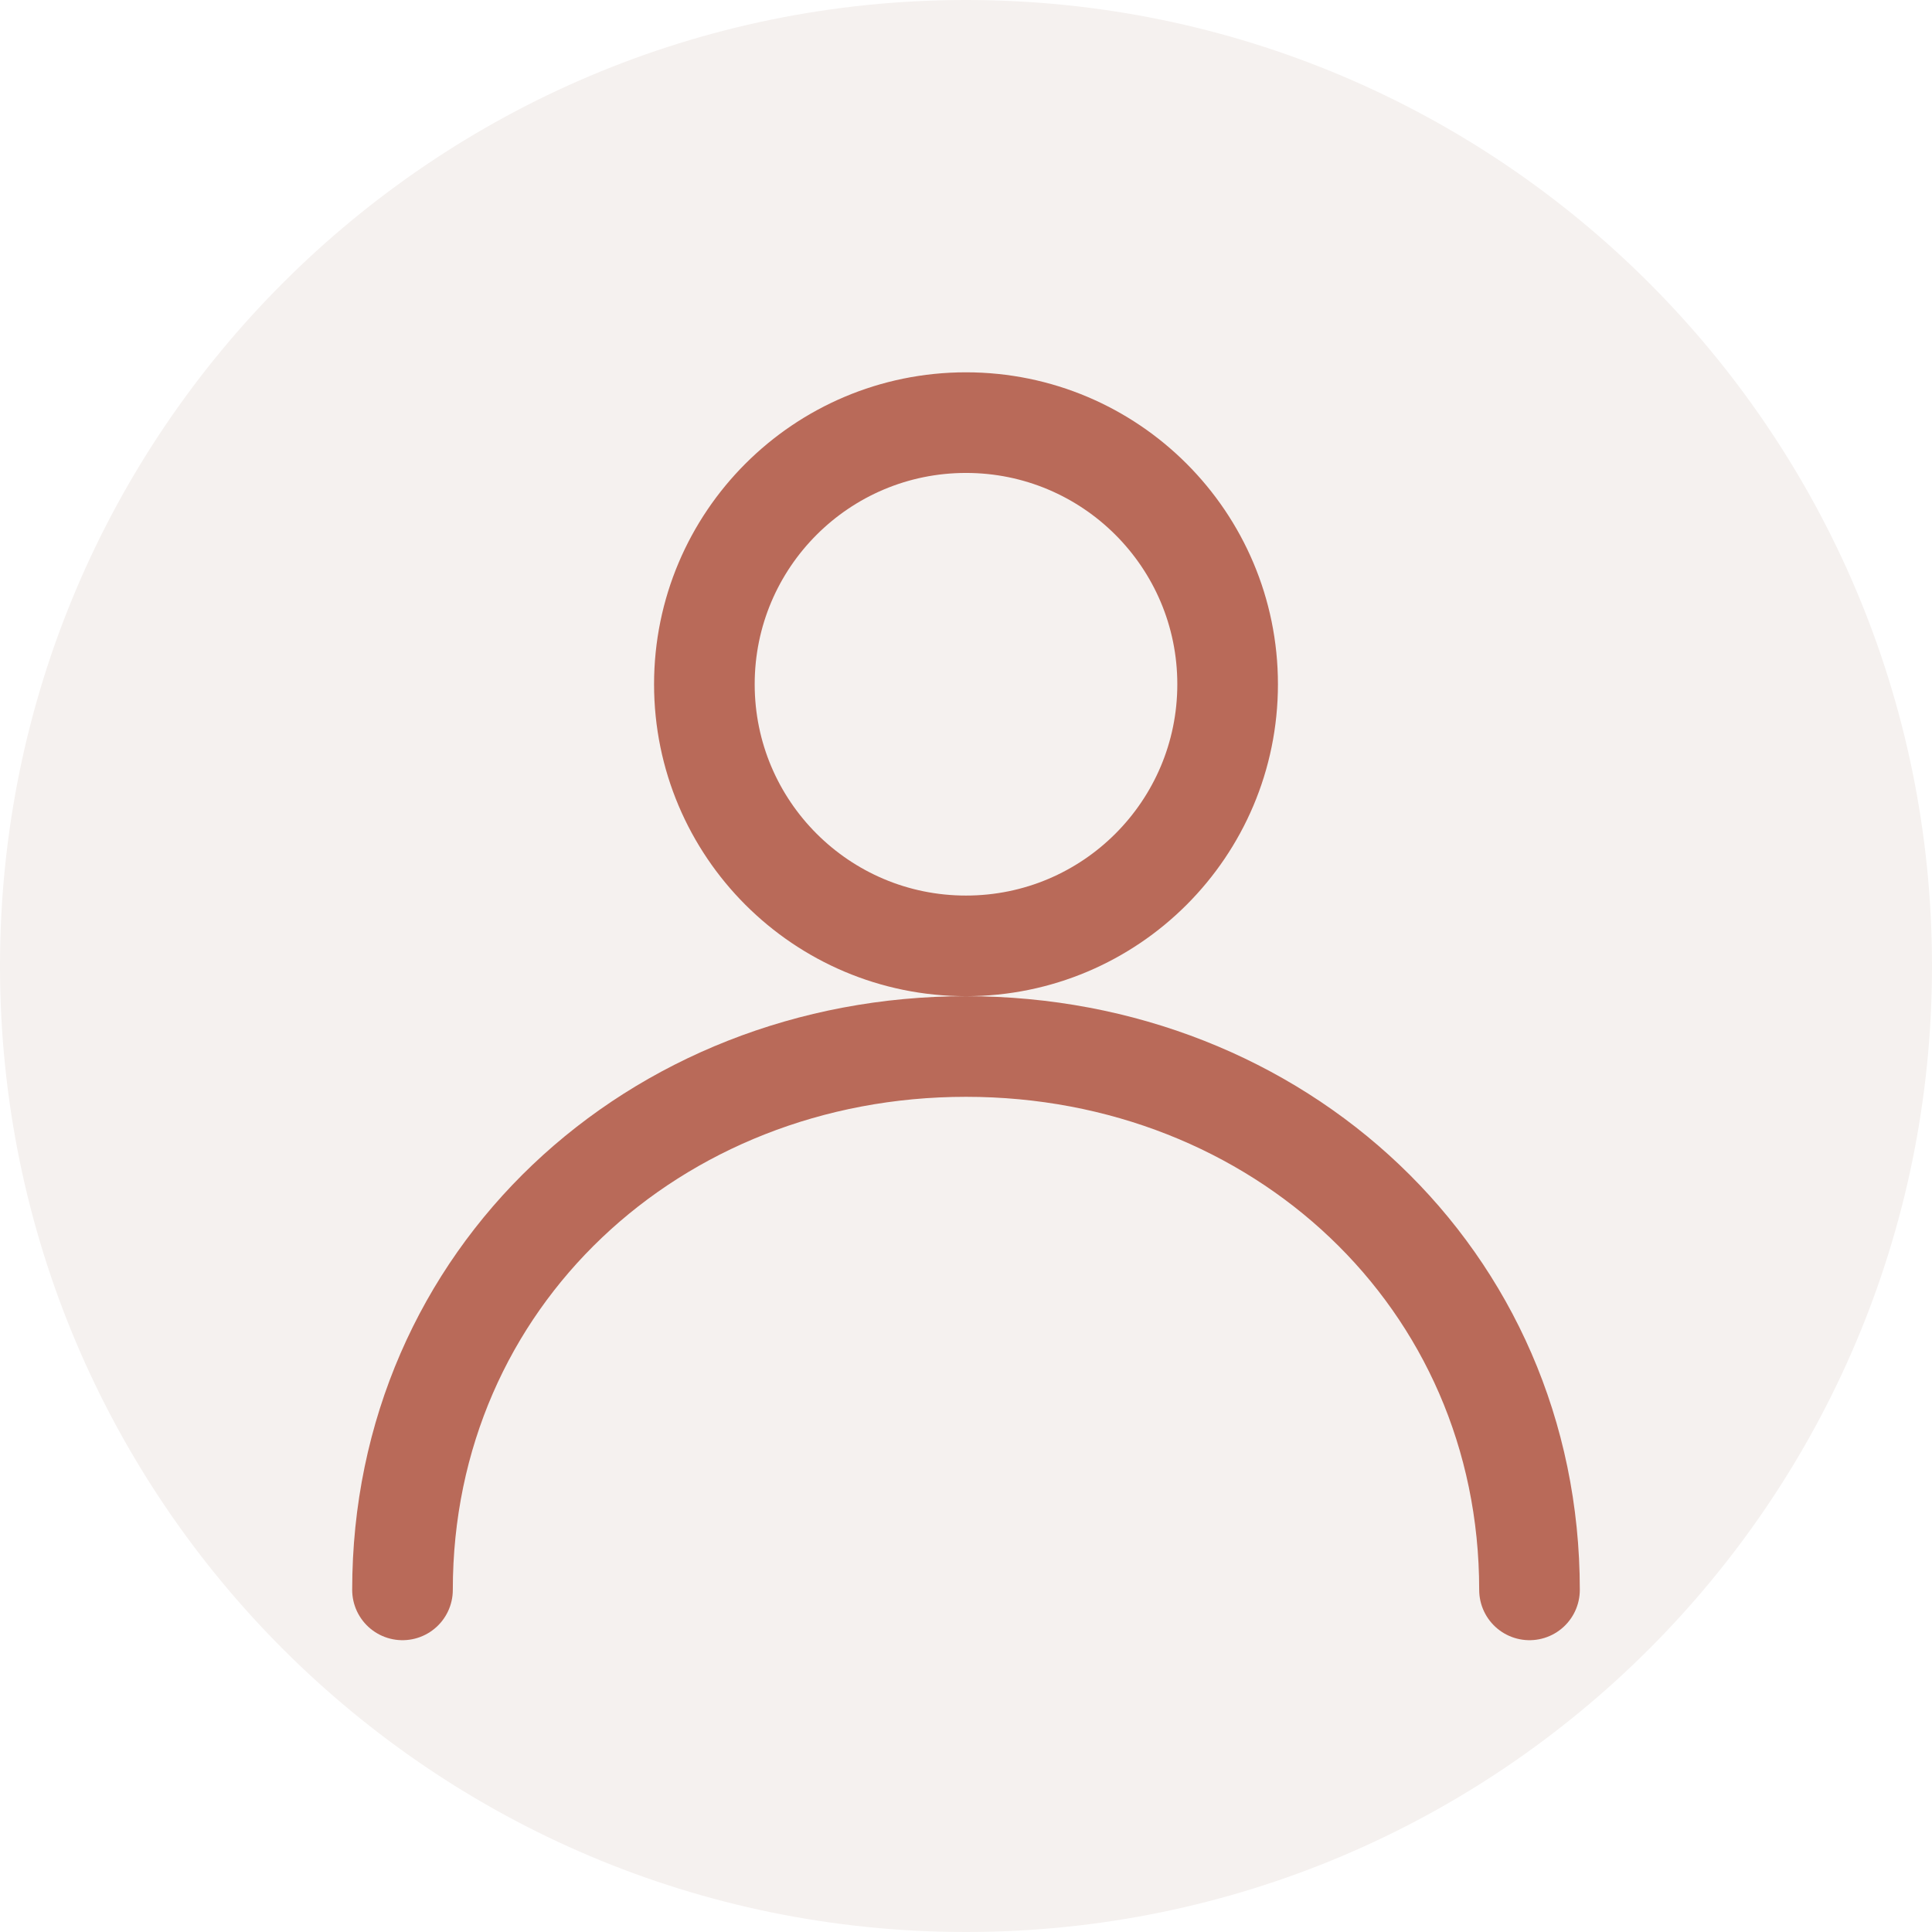
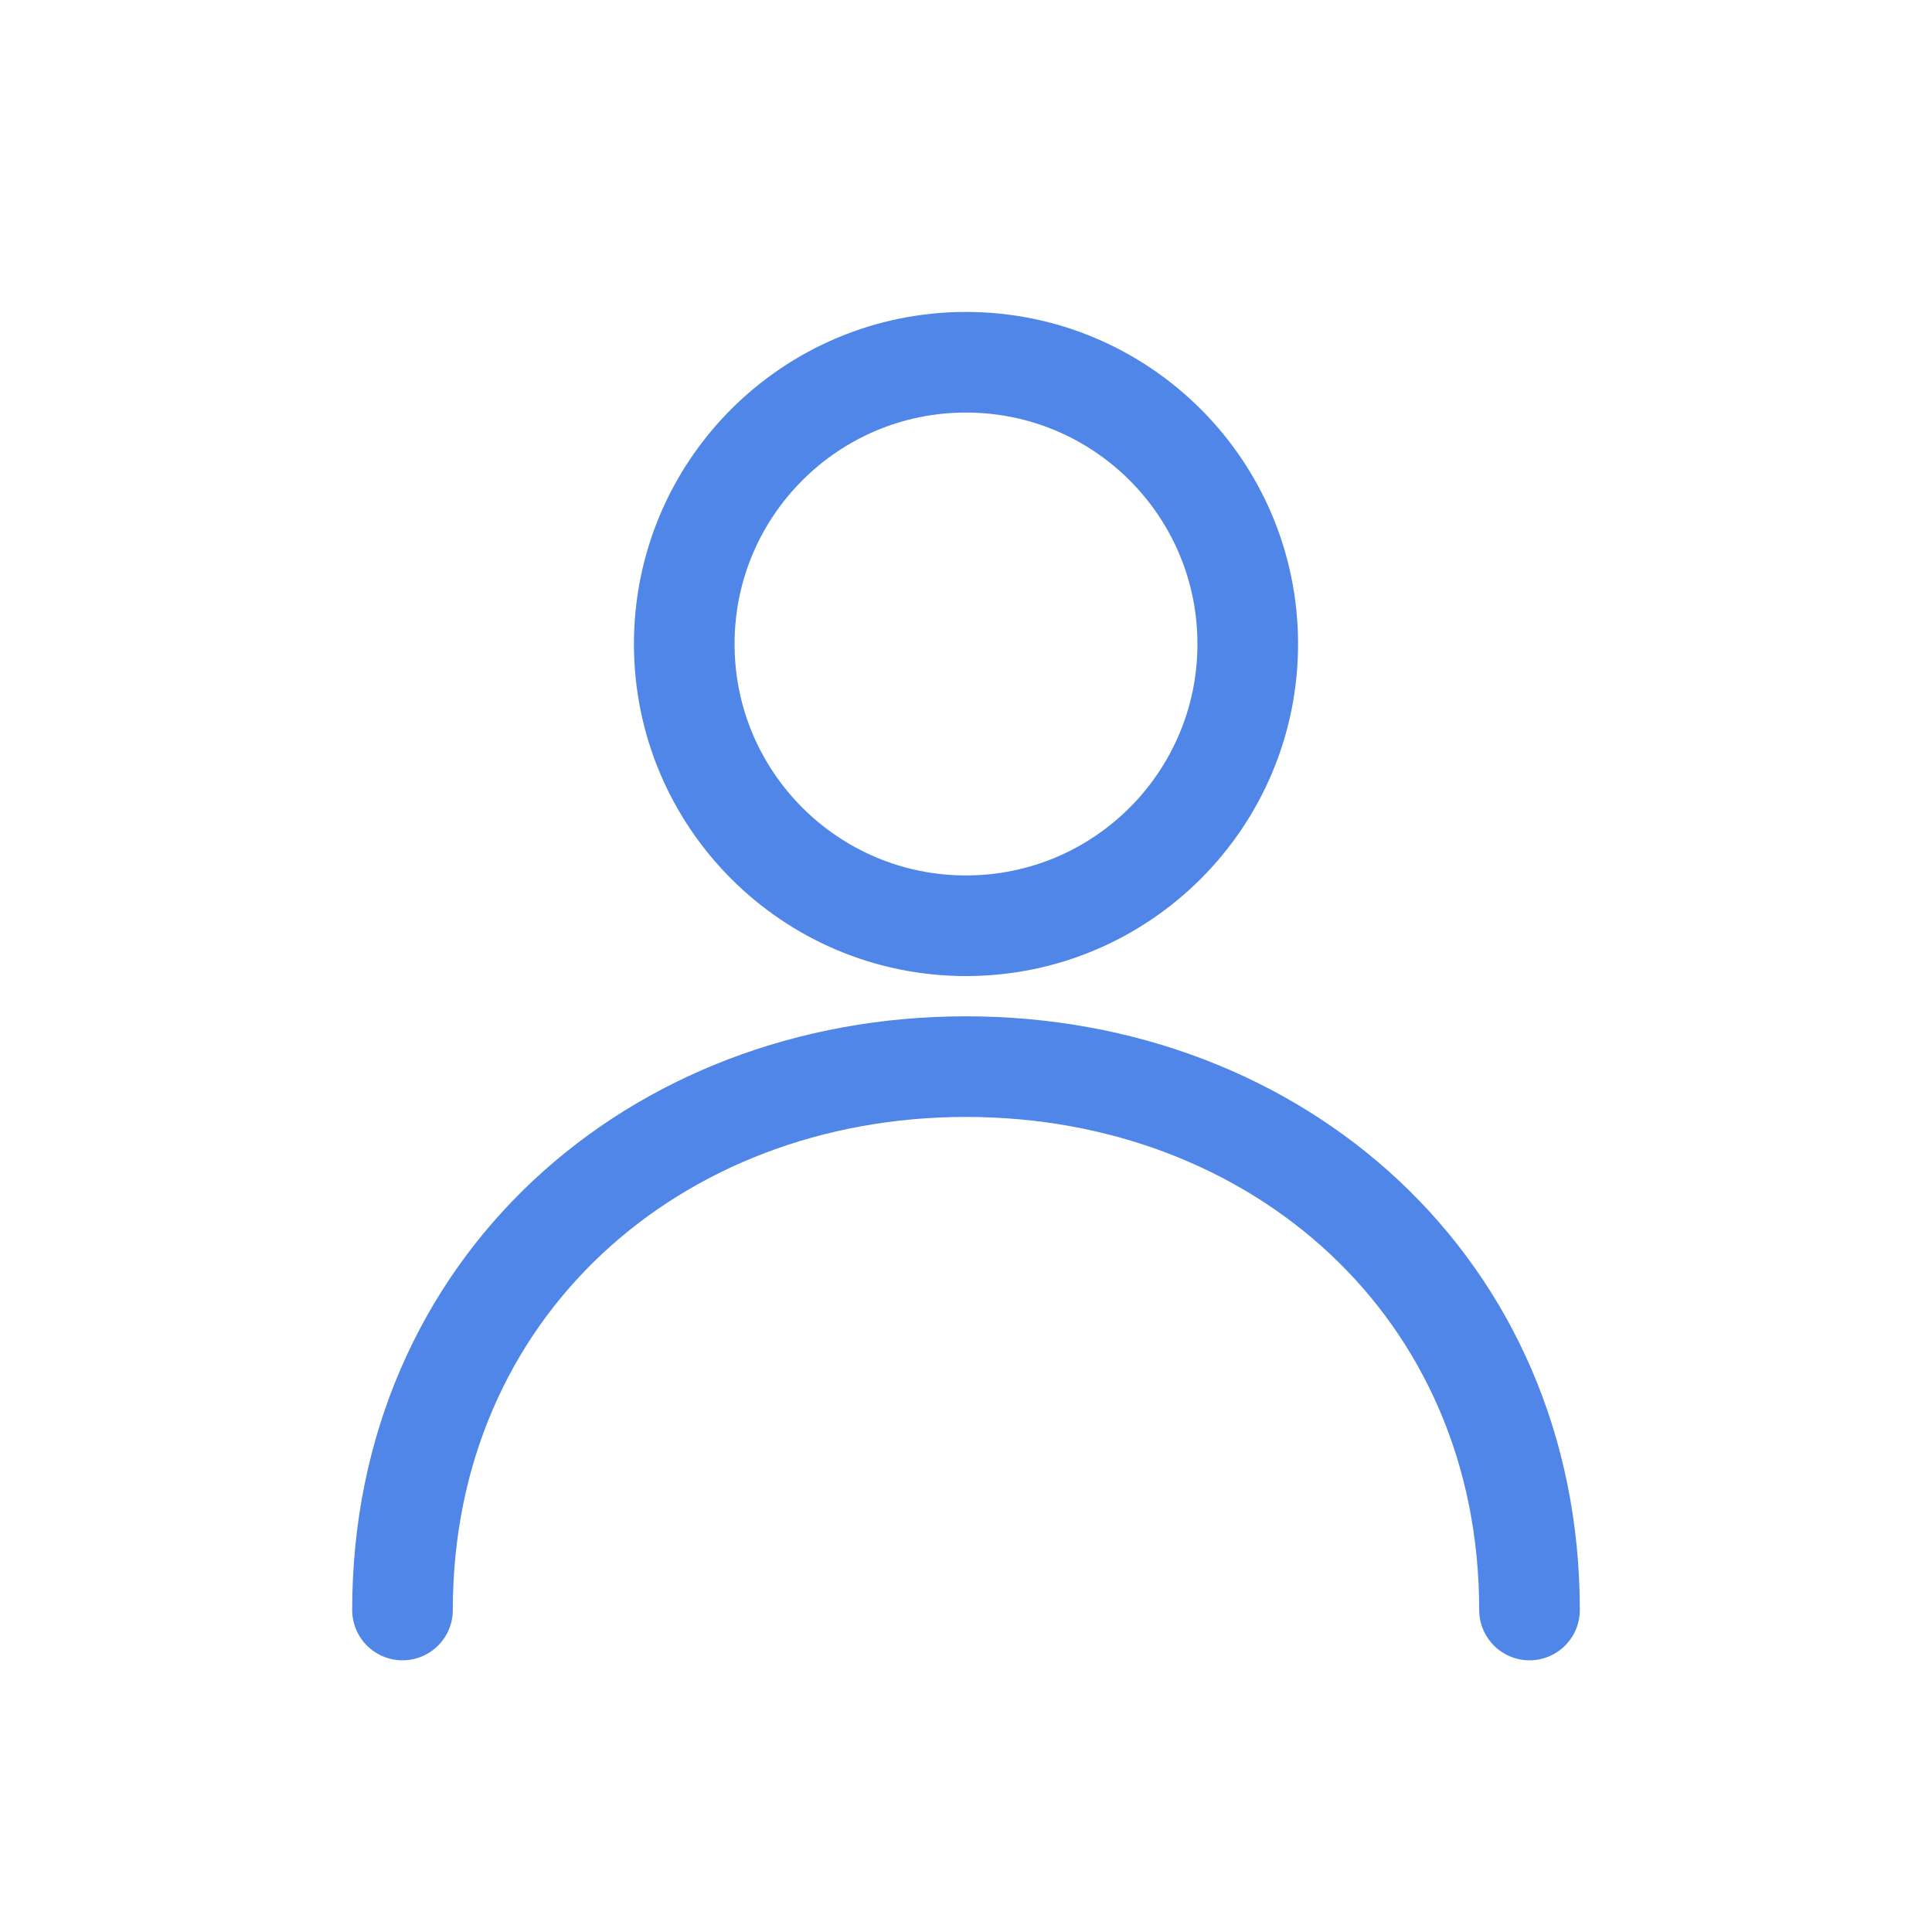
- <svg xmlns="http://www.w3.org/2000/svg" width="96" height="96" viewBox="0 0 96 96" fill="none">
-   <circle cx="48" cy="48" r="48" fill="#F5F1EF" />
-   <circle cx="48" cy="34" r="13" stroke="#B96A59" stroke-width="5" />
-   <path d="M20 79C20 63.5 32.5 52 48 52C63.5 52 76 63.5 76 79" stroke="#B96A59" stroke-width="5" stroke-linecap="round" />
+ <svg xmlns="http://www.w3.org/2000/svg" viewBox="0 0 96 96" fill="none">
+   <circle cx="48" cy="32" r="14" stroke="#4F86E8" stroke-width="5" />
+   <path d="M20 80c0-16 12.5-27 28-27s28 11 28 27" stroke="#4F86E8" stroke-width="5" stroke-linecap="round" />
</svg>
